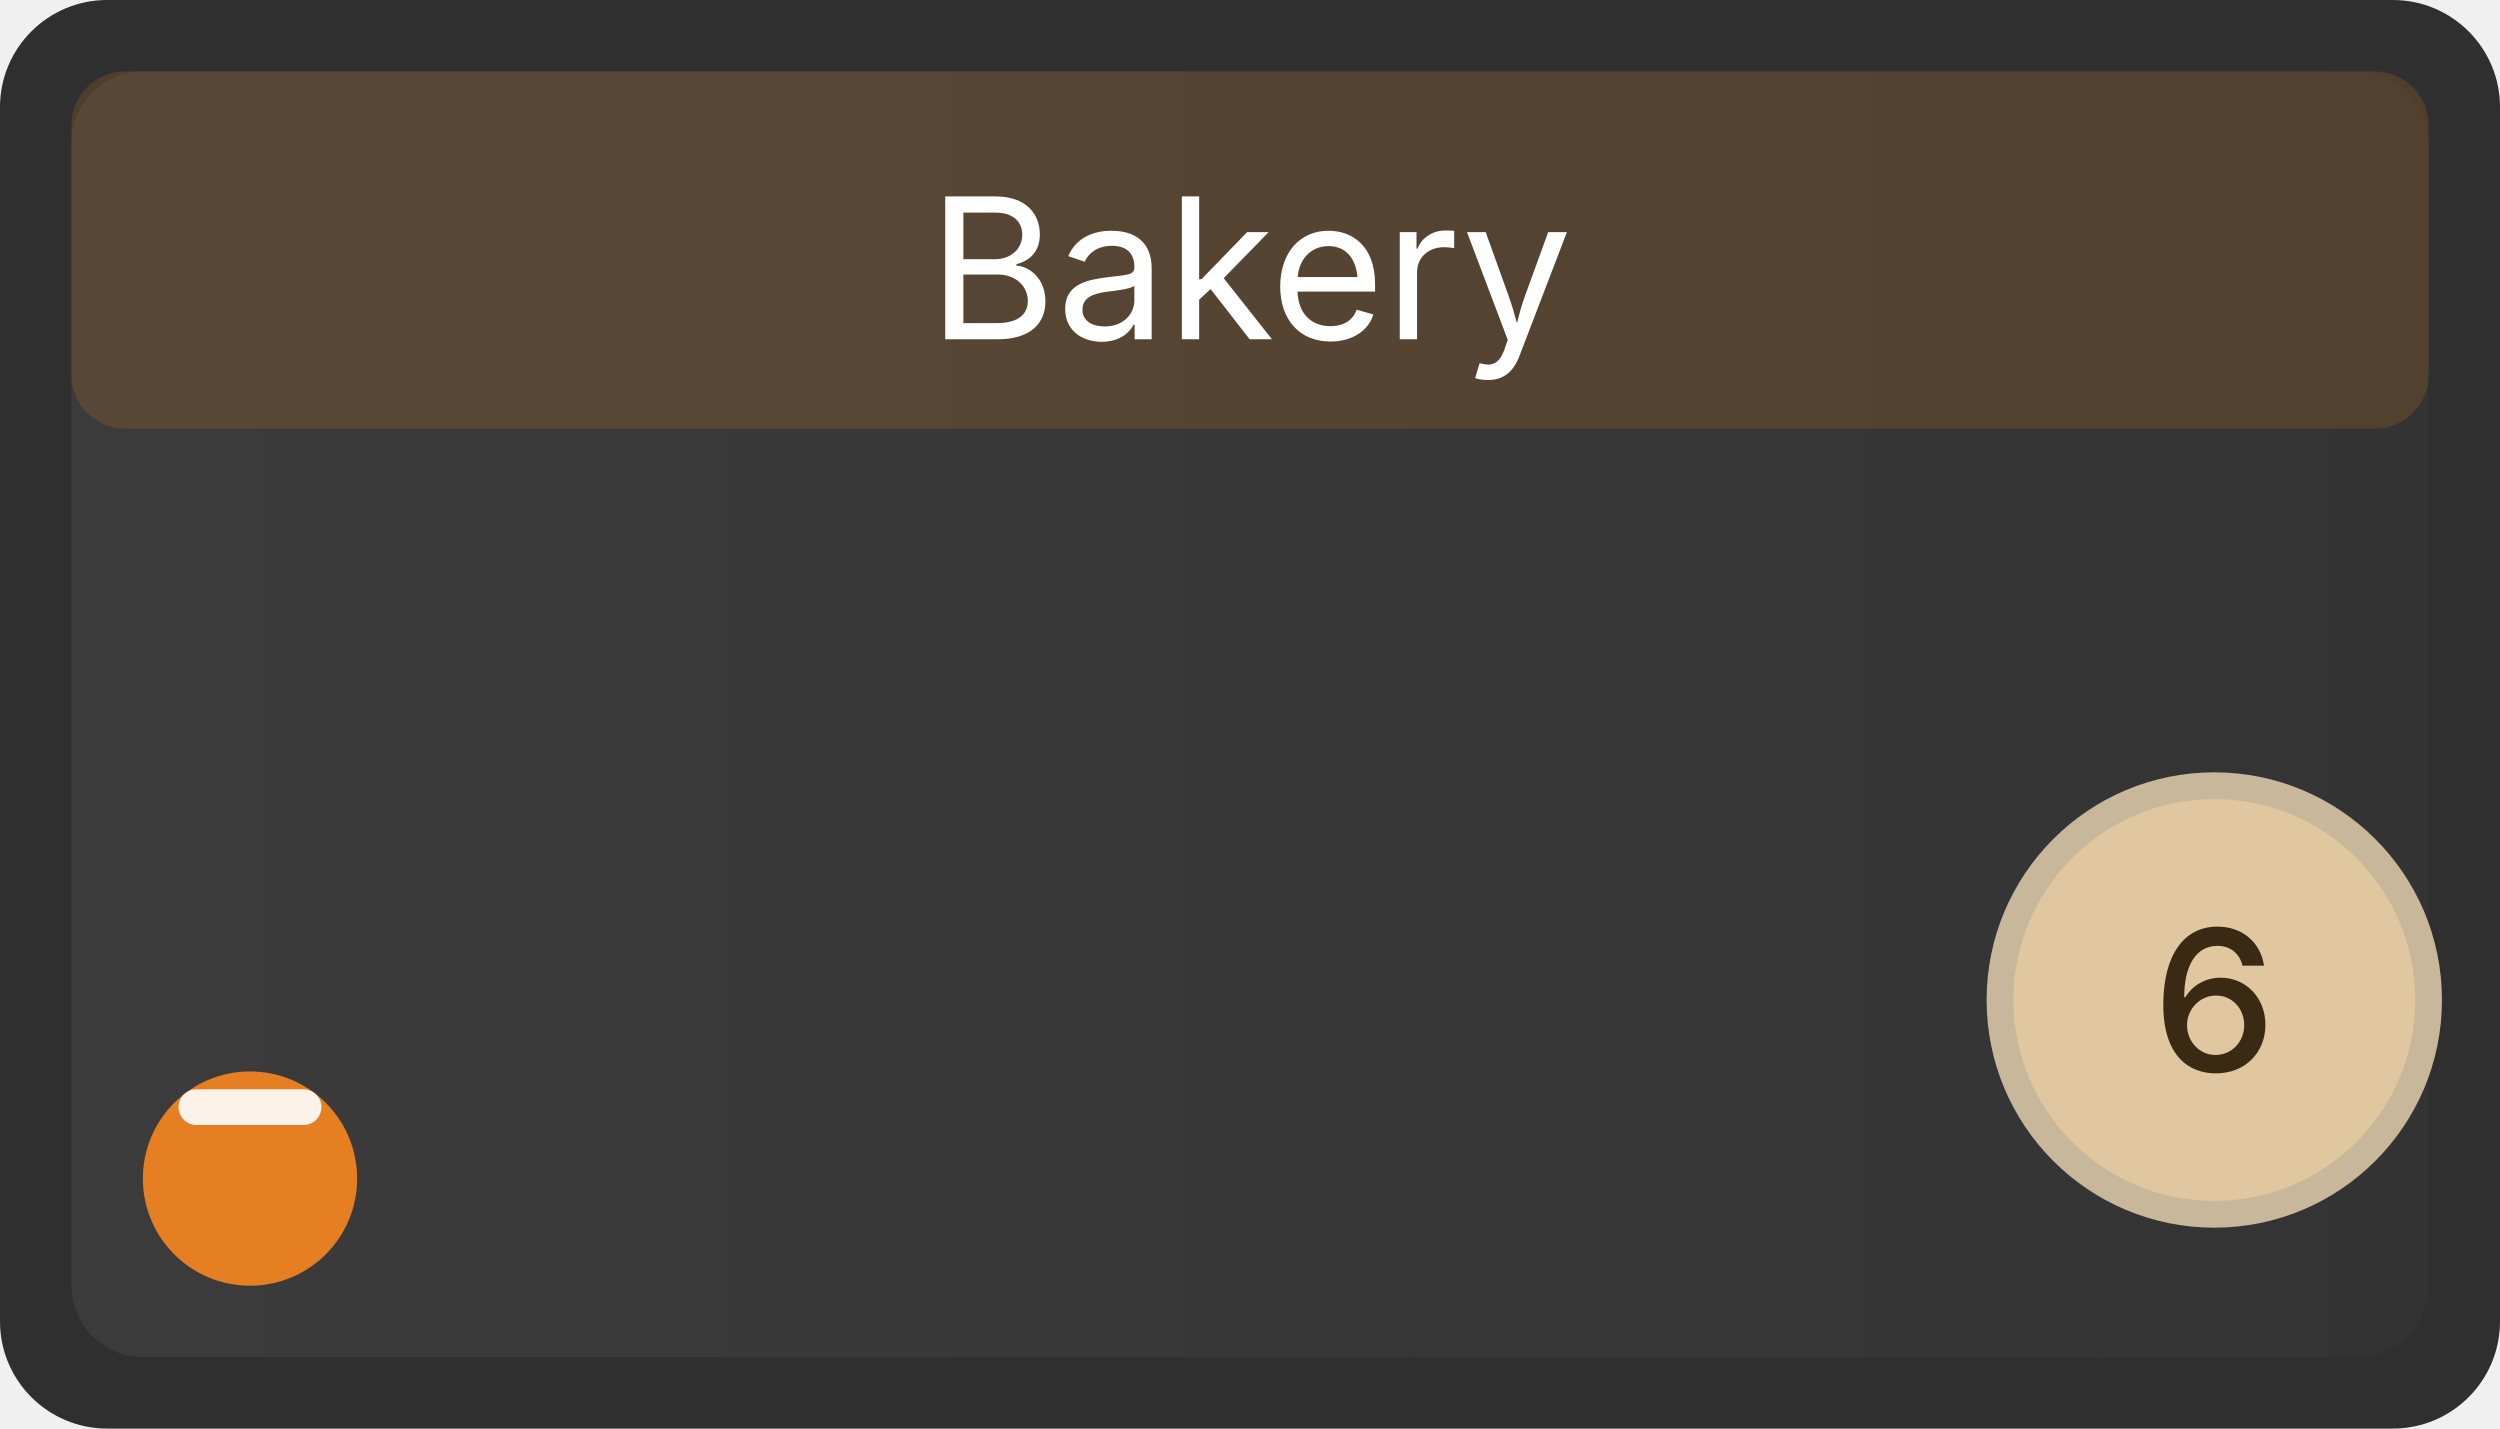
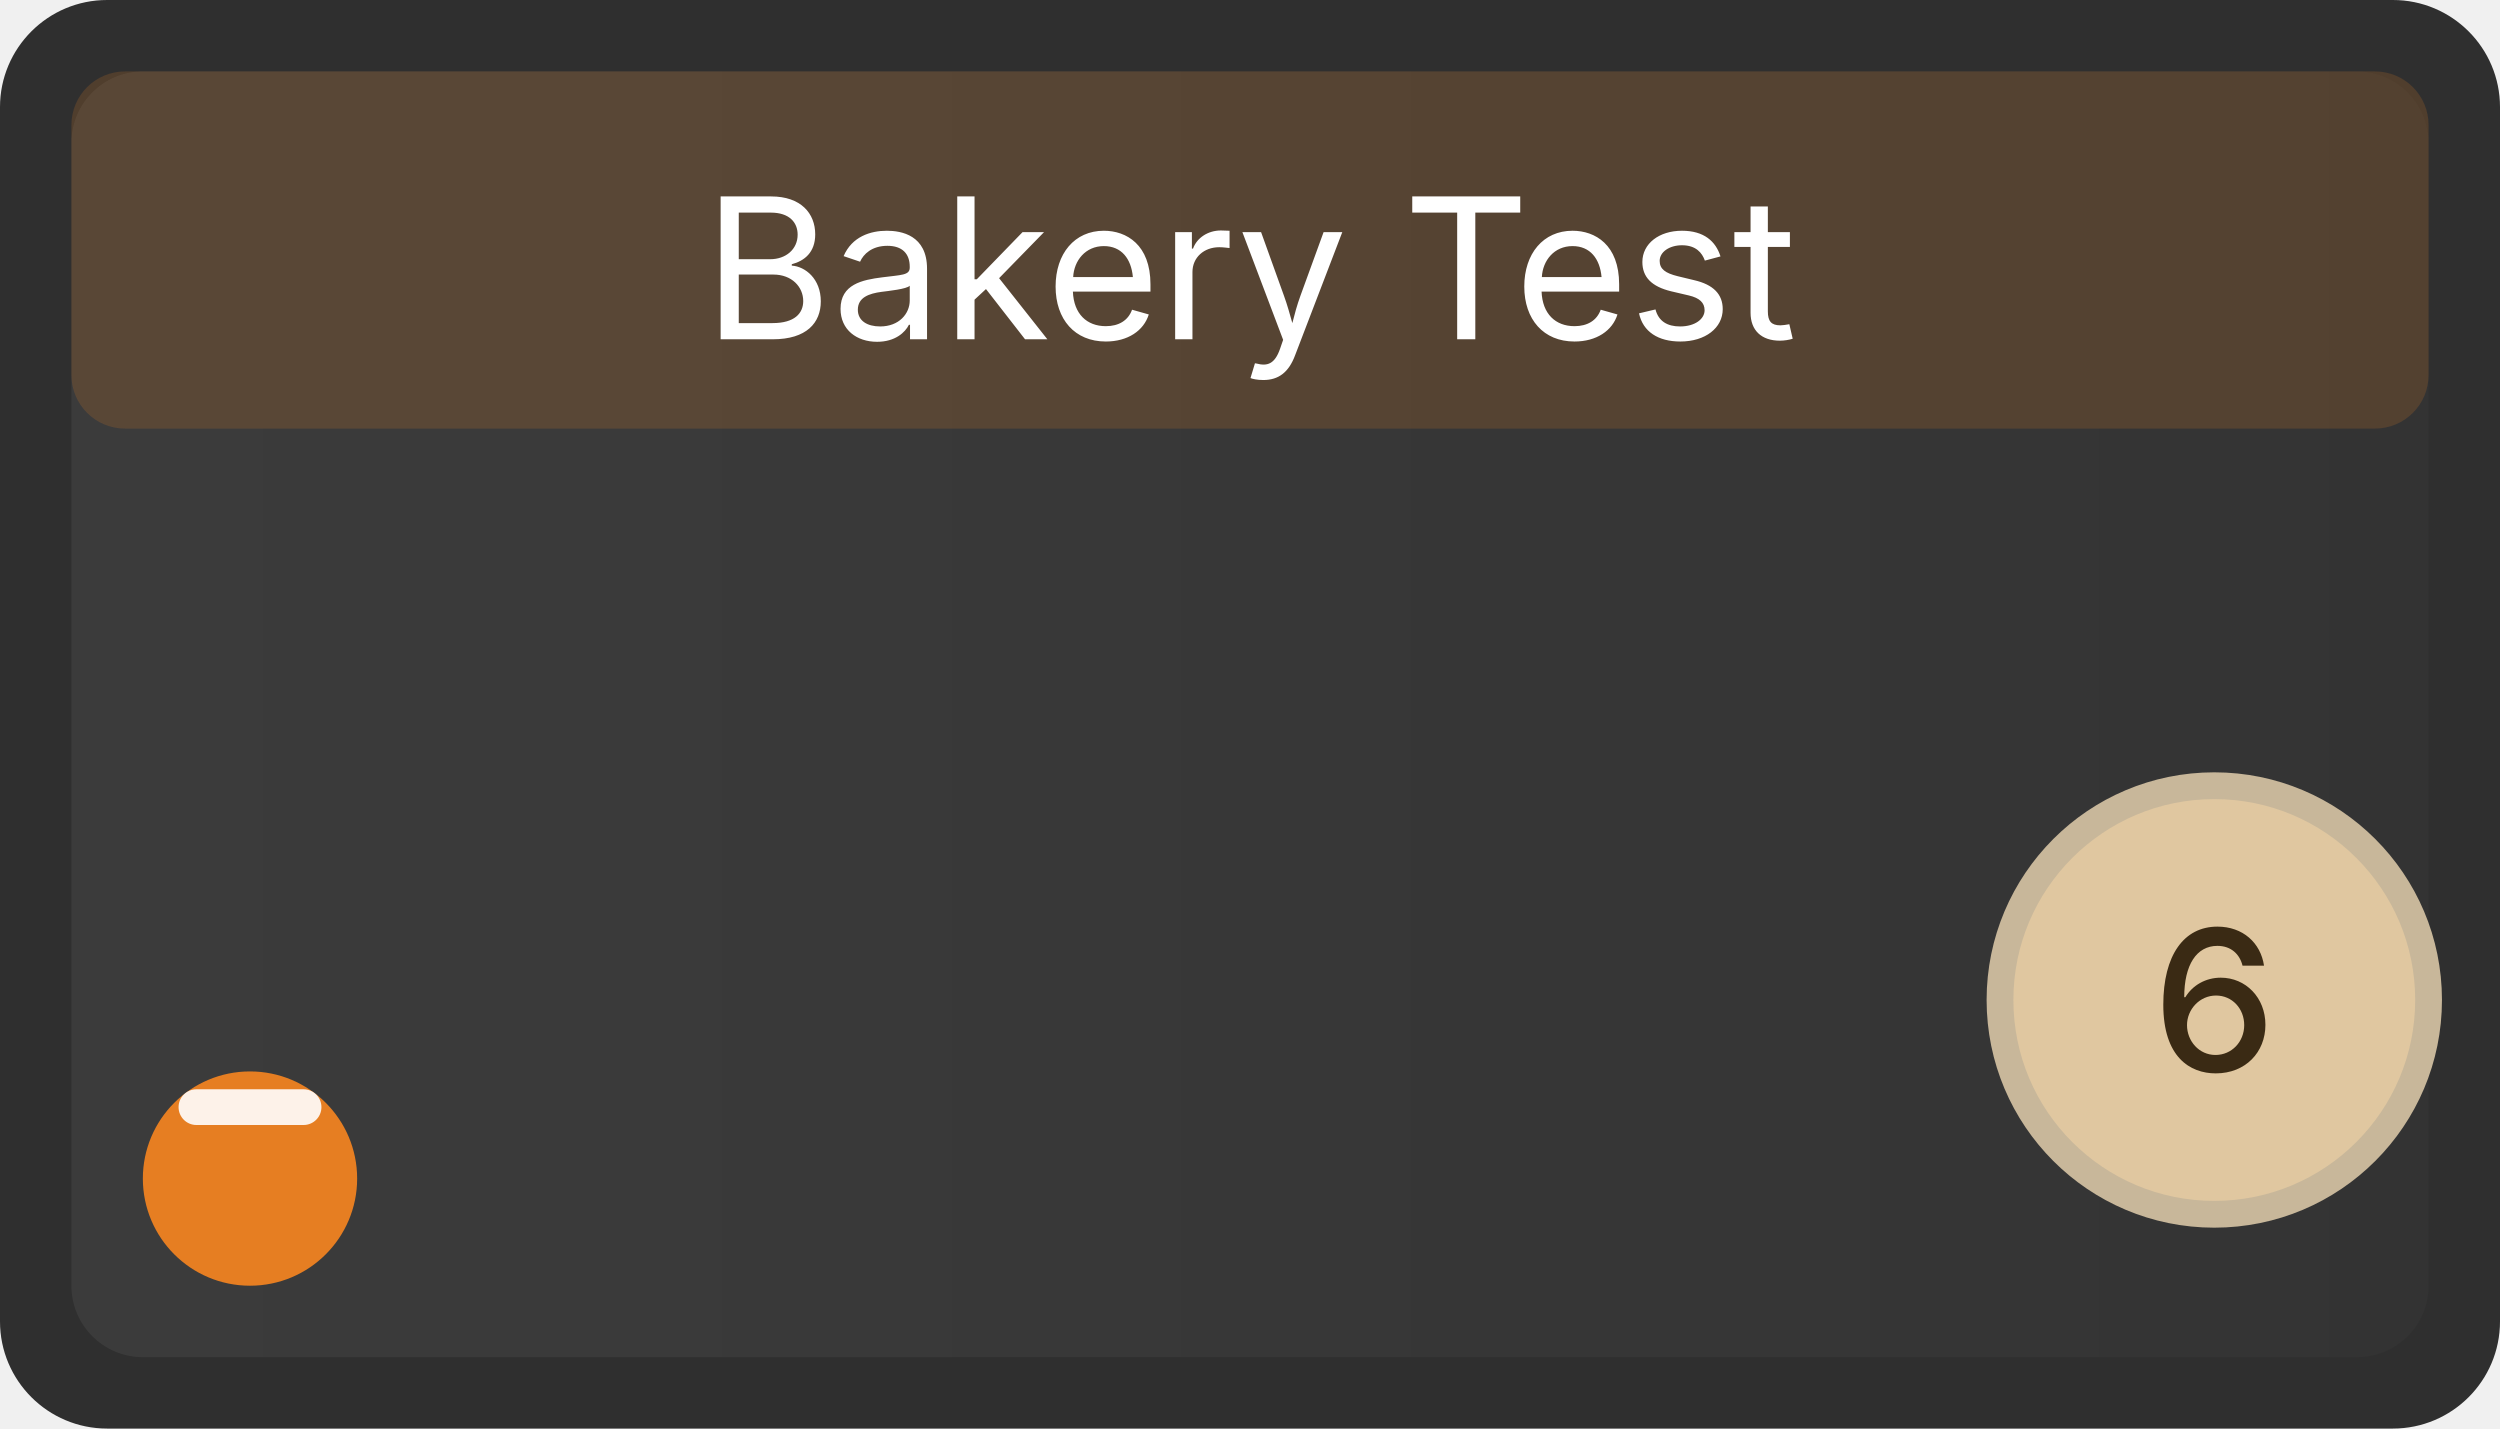
- <svg xmlns="http://www.w3.org/2000/svg" width="140" height="80" viewBox="0 0 140 80" role="img" aria-label="Bakery">
+ <svg xmlns="http://www.w3.org/2000/svg" width="140" height="80" viewBox="0 0 140 80" role="img" aria-label="Bakery Test">
  <defs>
    <linearGradient id="g-biz-bakery" x1="0" x2="1">
      <stop offset="0" stop-color="#ffffff" stop-opacity="0.06" />
      <stop offset="1" stop-color="#ffffff" stop-opacity="0.02" />
    </linearGradient>
  </defs>
  <rect x="0" y="0" width="140" height="80" rx="6" ry="6" fill="#2f2f2f" />
  <rect x="4" y="4" width="132" height="72" rx="4" ry="4" fill="url(#g-biz-bakery)" />
  <rect x="4" y="4" width="132" height="20" rx="3" ry="3" fill="#E67E22" opacity="0.18" />
-   <text x="70" y="19" font-family="Inter, Segoe UI, Arial, sans-serif" font-size="11" fill="#ffffff" font-weight="400" text-anchor="middle">Bakery</text>
+   <text x="70" y="19" font-family="Inter, Segoe UI, Arial, sans-serif" font-size="11" fill="#ffffff" font-weight="400" text-anchor="middle">Bakery Test</text>
  <circle cx="124" cy="56" r="12" fill="#e0c7a0" stroke="#c8b79a" stroke-width="1.5" />
  <text x="124" y="60" font-family="Inter, Segoe UI, Arial, sans-serif" font-size="11" fill="#3a2a14" text-anchor="middle" font-weight="500">6</text>
  <g class="ms-synergy-icon" aria-hidden="false" transform="translate(6, 58)">
    <svg width="16" height="16" viewBox="0 0 16 16" role="img" aria-label="Food icon">
      <circle cx="8" cy="8" r="6" fill="#E67E22" />
      <rect x="4" y="3" width="8" height="2" rx="1" fill="#fff" opacity="0.9" />
    </svg>
  </g>
</svg>
